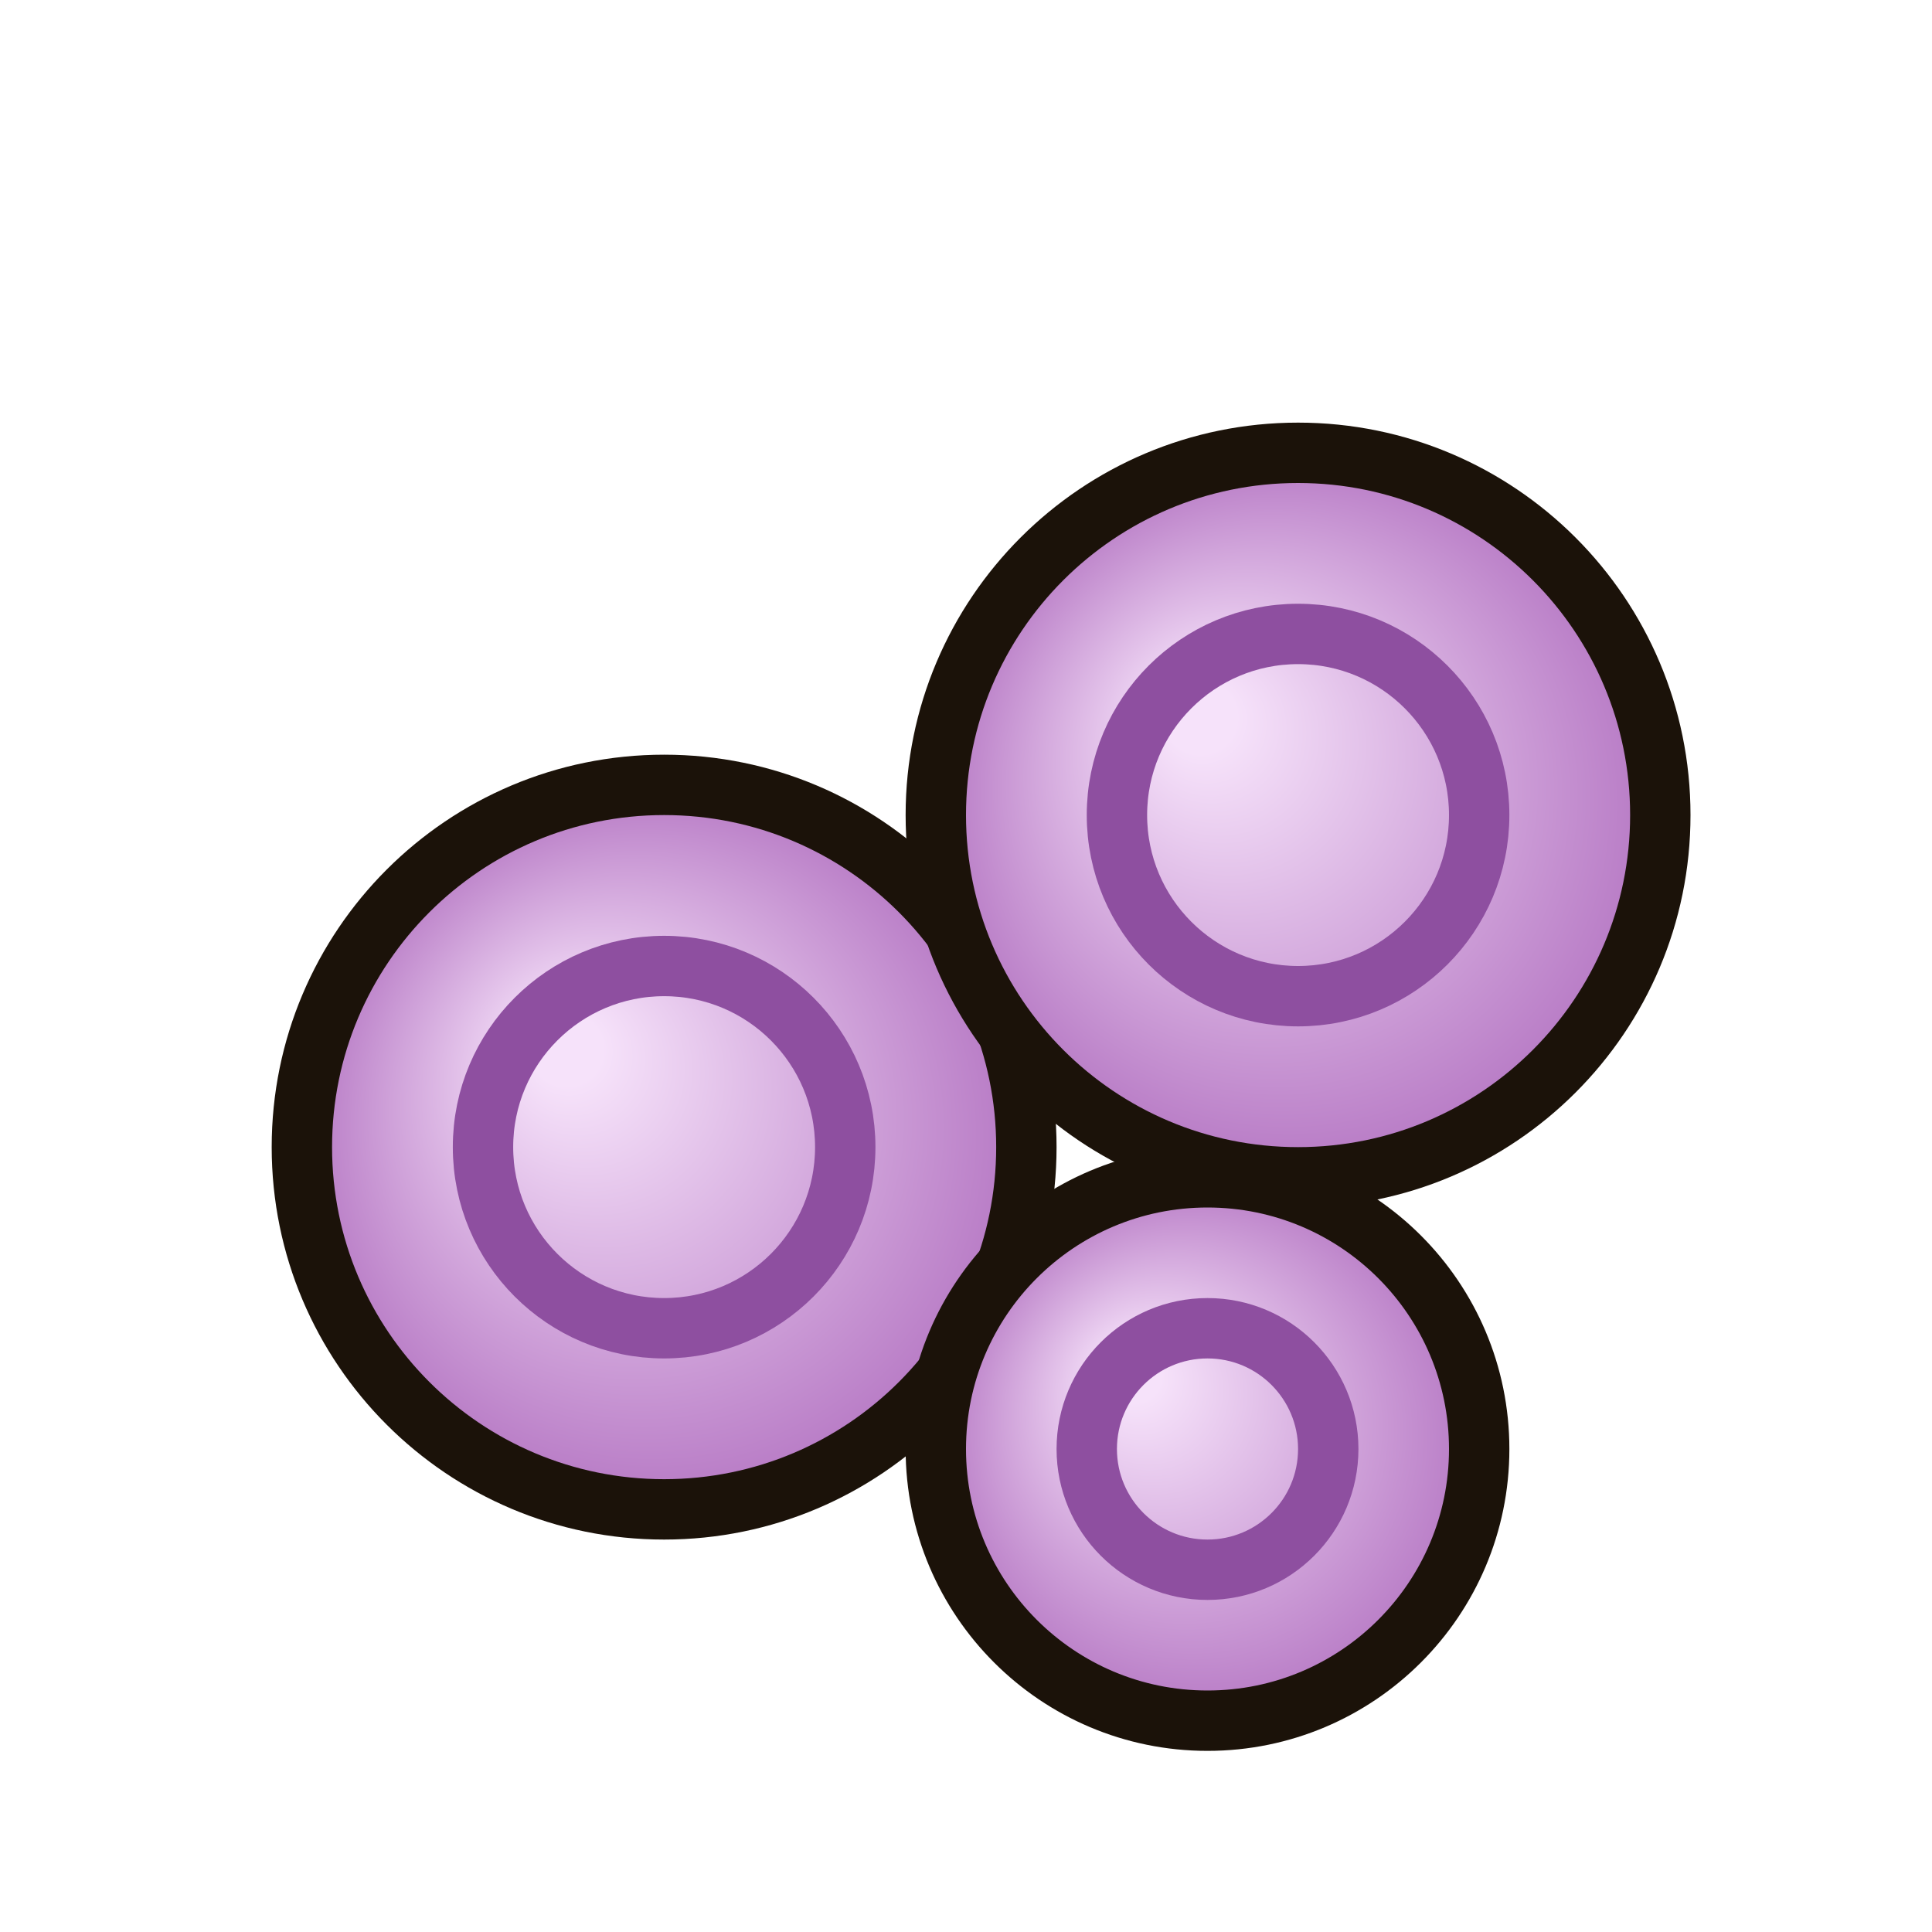
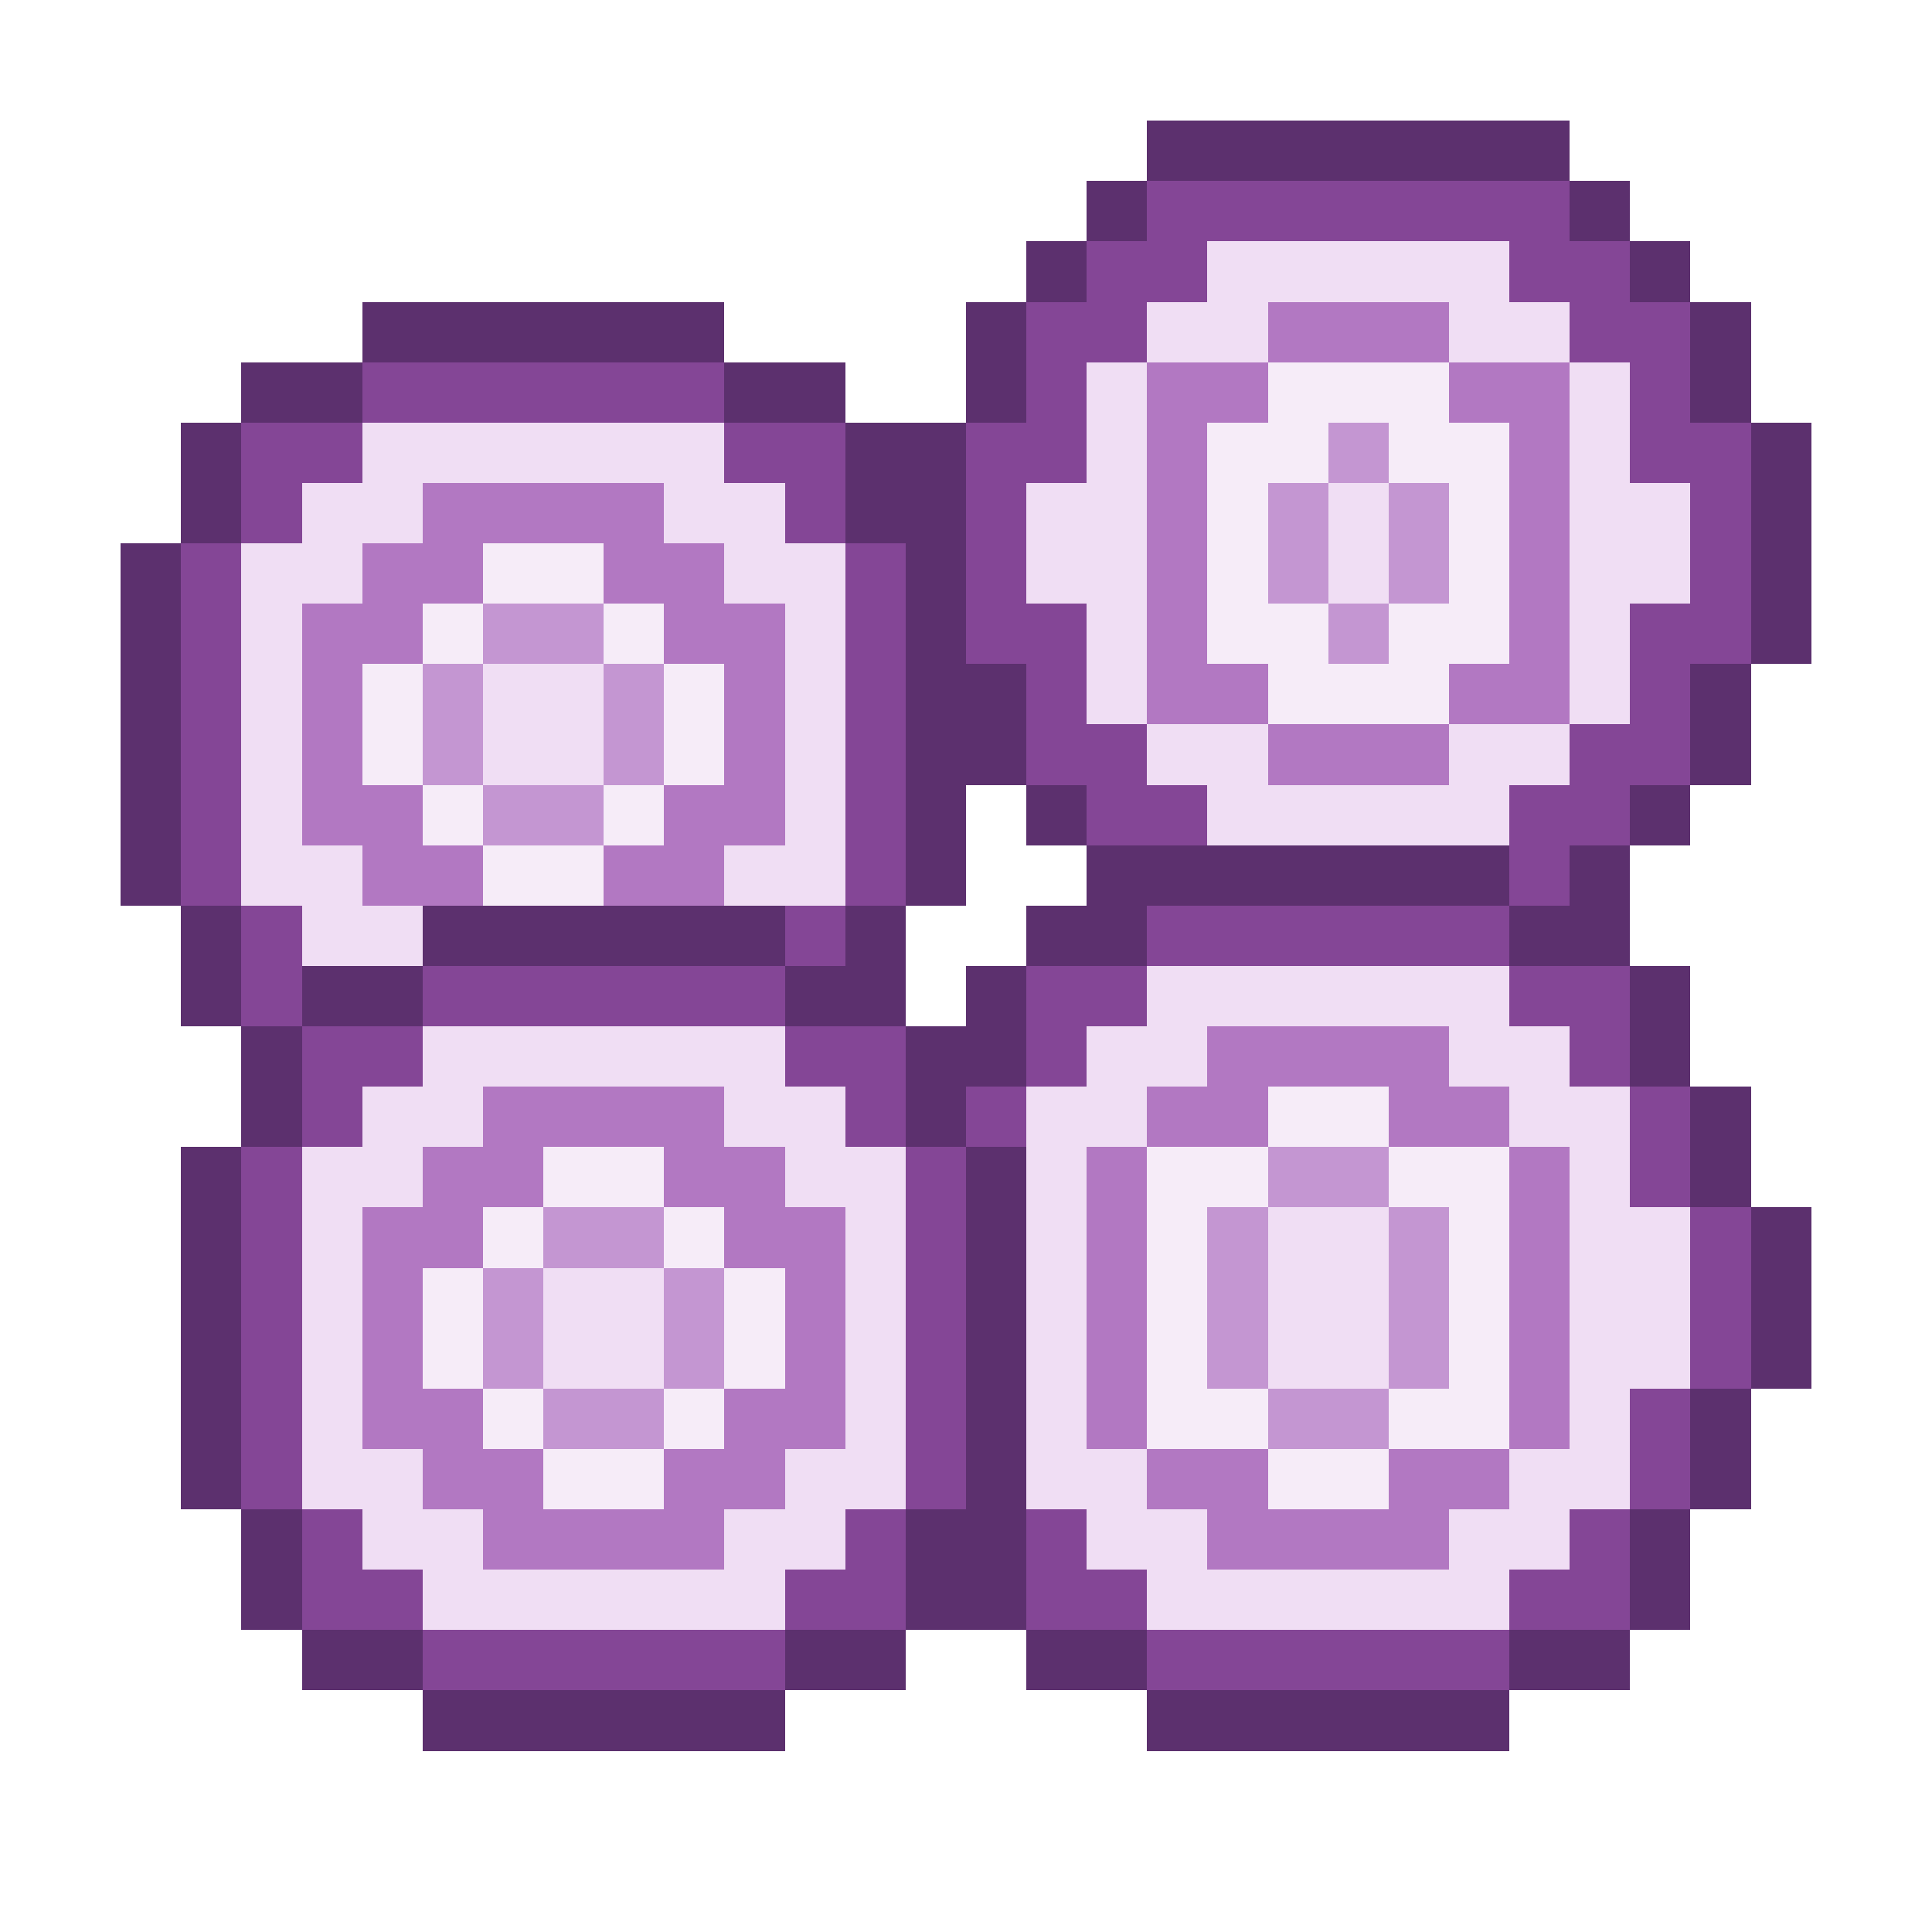
- <svg xmlns="http://www.w3.org/2000/svg" viewBox="0 0 64 64" width="64" height="64">
-   <defs>
-     <linearGradient id="lettuce-grad" x1="0%" y1="0%" x2="0%" y2="100%">
-       <stop offset="0" stop-color="#8ee05f" />
-       <stop offset="1" stop-color="#3f9f2a" />
-     </linearGradient>
-     <radialGradient id="tomato-grad" fx="35%" fy="35%">
-       <stop offset="0.1" stop-color="#ff9b7d" />
-       <stop offset="1" stop-color="#d8331f" />
-     </radialGradient>
-     <radialGradient id="onion-grad" fx="35%" fy="35%">
-       <stop offset="0.1" stop-color="#f6e2fa" />
-       <stop offset="1" stop-color="#b678c4" />
-     </radialGradient>
-     <linearGradient id="carrot-grad" x1="0%" y1="0%" x2="100%" y2="100%">
-       <stop offset="0" stop-color="#ffb259" />
-       <stop offset="1" stop-color="#e2720f" />
-     </linearGradient>
-     <radialGradient id="bowl-grad" fx="50%" fy="30%">
-       <stop offset="0.4" stop-color="#ffffff" />
-       <stop offset="1" stop-color="#c9ced6" />
-     </radialGradient>
-     <radialGradient id="soup-grad" fx="40%" fy="40%">
-       <stop offset="0" stop-color="#ff7a52" />
-       <stop offset="1" stop-color="#c8321c" />
-     </radialGradient>
-     <radialGradient id="stew-grad" fx="40%" fy="40%">
-       <stop offset="0" stop-color="#c98a4a" />
-       <stop offset="1" stop-color="#7a4a1f" />
-     </radialGradient>
-     <linearGradient id="pot-grad" x1="0%" y1="0%" x2="100%" y2="0%">
-       <stop offset="0" stop-color="#5b6470" />
-       <stop offset="0.45" stop-color="#9aa4b0" />
-       <stop offset="1" stop-color="#3d444d" />
-     </linearGradient>
-     <radialGradient id="coin-grad" fx="35%" fy="30%">
-       <stop offset="0.1" stop-color="#fff2a8" />
-       <stop offset="1" stop-color="#e3a514" />
-     </radialGradient>
-     <linearGradient id="gold-grad" x1="0%" y1="0%" x2="100%" y2="100%">
-       <stop offset="0" stop-color="#fff2a8" />
-       <stop offset="0.5" stop-color="#f7c531" />
-       <stop offset="1" stop-color="#c98a0a" />
-     </linearGradient>
-     <radialGradient id="heart-grad" fx="35%" fy="30%">
-       <stop offset="0.1" stop-color="#ff9a9a" />
-       <stop offset="1" stop-color="#d81e2c" />
-     </radialGradient>
-     <clipPath id="left-half">
-       <rect x="0" y="0" width="32" height="64" />
-     </clipPath>
-   </defs>
-   <g fill="url(#onion-grad)" stroke="#1b1209" stroke-width="2">
-     <circle cx="22" cy="38" r="12" />
-     <circle cx="43" cy="27" r="12" />
-     <circle cx="40" cy="48" r="9" />
-   </g>
-   <g fill="none" stroke="#8e4fa0" stroke-width="2">
-     <circle cx="22" cy="38" r="6" />
-     <circle cx="43" cy="27" r="6" />
-     <circle cx="40" cy="48" r="4" />
-   </g>
+ <svg xmlns="http://www.w3.org/2000/svg" viewBox="0 0 32 32" width="64" height="64" shape-rendering="crispEdges">
+   <rect x="19" y="2" width="7" height="1" fill="#5c306e" />
+   <rect x="18" y="3" width="1" height="1" fill="#5c306e" />
+   <rect x="19" y="3" width="7" height="1" fill="#844696" />
+   <rect x="26" y="3" width="1" height="1" fill="#5c306e" />
+   <rect x="17" y="4" width="1" height="1" fill="#5c306e" />
+   <rect x="18" y="4" width="2" height="1" fill="#844696" />
+   <rect x="20" y="4" width="5" height="1" fill="#f0def4" />
+   <rect x="25" y="4" width="2" height="1" fill="#844696" />
+   <rect x="27" y="4" width="1" height="1" fill="#5c306e" />
+   <rect x="6" y="5" width="6" height="1" fill="#5c306e" />
+   <rect x="16" y="5" width="1" height="1" fill="#5c306e" />
+   <rect x="17" y="5" width="2" height="1" fill="#844696" />
+   <rect x="19" y="5" width="2" height="1" fill="#f0def4" />
+   <rect x="21" y="5" width="3" height="1" fill="#b278c2" />
+   <rect x="24" y="5" width="2" height="1" fill="#f0def4" />
+   <rect x="26" y="5" width="2" height="1" fill="#844696" />
+   <rect x="28" y="5" width="1" height="1" fill="#5c306e" />
+   <rect x="4" y="6" width="2" height="1" fill="#5c306e" />
+   <rect x="6" y="6" width="6" height="1" fill="#844696" />
+   <rect x="12" y="6" width="2" height="1" fill="#5c306e" />
+   <rect x="16" y="6" width="1" height="1" fill="#5c306e" />
+   <rect x="17" y="6" width="1" height="1" fill="#844696" />
+   <rect x="18" y="6" width="1" height="1" fill="#f0def4" />
+   <rect x="19" y="6" width="2" height="1" fill="#b278c2" />
+   <rect x="21" y="6" width="3" height="1" fill="#f6ecf8" />
+   <rect x="24" y="6" width="2" height="1" fill="#b278c2" />
+   <rect x="26" y="6" width="1" height="1" fill="#f0def4" />
+   <rect x="27" y="6" width="1" height="1" fill="#844696" />
+   <rect x="28" y="6" width="1" height="1" fill="#5c306e" />
+   <rect x="3" y="7" width="1" height="1" fill="#5c306e" />
+   <rect x="4" y="7" width="2" height="1" fill="#844696" />
+   <rect x="6" y="7" width="6" height="1" fill="#f0def4" />
+   <rect x="12" y="7" width="2" height="1" fill="#844696" />
+   <rect x="14" y="7" width="2" height="1" fill="#5c306e" />
+   <rect x="16" y="7" width="2" height="1" fill="#844696" />
+   <rect x="18" y="7" width="1" height="1" fill="#f0def4" />
+   <rect x="19" y="7" width="1" height="1" fill="#b278c2" />
+   <rect x="20" y="7" width="2" height="1" fill="#f6ecf8" />
+   <rect x="22" y="7" width="1" height="1" fill="#c496d2" />
+   <rect x="23" y="7" width="2" height="1" fill="#f6ecf8" />
+   <rect x="25" y="7" width="1" height="1" fill="#b278c2" />
+   <rect x="26" y="7" width="1" height="1" fill="#f0def4" />
+   <rect x="27" y="7" width="2" height="1" fill="#844696" />
+   <rect x="29" y="7" width="1" height="1" fill="#5c306e" />
+   <rect x="3" y="8" width="1" height="1" fill="#5c306e" />
+   <rect x="4" y="8" width="1" height="1" fill="#844696" />
+   <rect x="5" y="8" width="2" height="1" fill="#f0def4" />
+   <rect x="7" y="8" width="4" height="1" fill="#b278c2" />
+   <rect x="11" y="8" width="2" height="1" fill="#f0def4" />
+   <rect x="13" y="8" width="1" height="1" fill="#844696" />
+   <rect x="14" y="8" width="2" height="1" fill="#5c306e" />
+   <rect x="16" y="8" width="1" height="1" fill="#844696" />
+   <rect x="17" y="8" width="2" height="1" fill="#f0def4" />
+   <rect x="19" y="8" width="1" height="1" fill="#b278c2" />
+   <rect x="20" y="8" width="1" height="1" fill="#f6ecf8" />
+   <rect x="21" y="8" width="1" height="1" fill="#c496d2" />
+   <rect x="22" y="8" width="1" height="1" fill="#f0def4" />
+   <rect x="23" y="8" width="1" height="1" fill="#c496d2" />
+   <rect x="24" y="8" width="1" height="1" fill="#f6ecf8" />
+   <rect x="25" y="8" width="1" height="1" fill="#b278c2" />
+   <rect x="26" y="8" width="2" height="1" fill="#f0def4" />
+   <rect x="28" y="8" width="1" height="1" fill="#844696" />
+   <rect x="29" y="8" width="1" height="1" fill="#5c306e" />
+   <rect x="2" y="9" width="1" height="1" fill="#5c306e" />
+   <rect x="3" y="9" width="1" height="1" fill="#844696" />
+   <rect x="4" y="9" width="2" height="1" fill="#f0def4" />
+   <rect x="6" y="9" width="2" height="1" fill="#b278c2" />
+   <rect x="8" y="9" width="2" height="1" fill="#f6ecf8" />
+   <rect x="10" y="9" width="2" height="1" fill="#b278c2" />
+   <rect x="12" y="9" width="2" height="1" fill="#f0def4" />
+   <rect x="14" y="9" width="1" height="1" fill="#844696" />
+   <rect x="15" y="9" width="1" height="1" fill="#5c306e" />
+   <rect x="16" y="9" width="1" height="1" fill="#844696" />
+   <rect x="17" y="9" width="2" height="1" fill="#f0def4" />
+   <rect x="19" y="9" width="1" height="1" fill="#b278c2" />
+   <rect x="20" y="9" width="1" height="1" fill="#f6ecf8" />
+   <rect x="21" y="9" width="1" height="1" fill="#c496d2" />
+   <rect x="22" y="9" width="1" height="1" fill="#f0def4" />
+   <rect x="23" y="9" width="1" height="1" fill="#c496d2" />
+   <rect x="24" y="9" width="1" height="1" fill="#f6ecf8" />
+   <rect x="25" y="9" width="1" height="1" fill="#b278c2" />
+   <rect x="26" y="9" width="2" height="1" fill="#f0def4" />
+   <rect x="28" y="9" width="1" height="1" fill="#844696" />
+   <rect x="29" y="9" width="1" height="1" fill="#5c306e" />
+   <rect x="2" y="10" width="1" height="1" fill="#5c306e" />
+   <rect x="3" y="10" width="1" height="1" fill="#844696" />
+   <rect x="4" y="10" width="1" height="1" fill="#f0def4" />
+   <rect x="5" y="10" width="2" height="1" fill="#b278c2" />
+   <rect x="7" y="10" width="1" height="1" fill="#f6ecf8" />
+   <rect x="8" y="10" width="2" height="1" fill="#c496d2" />
+   <rect x="10" y="10" width="1" height="1" fill="#f6ecf8" />
+   <rect x="11" y="10" width="2" height="1" fill="#b278c2" />
+   <rect x="13" y="10" width="1" height="1" fill="#f0def4" />
+   <rect x="14" y="10" width="1" height="1" fill="#844696" />
+   <rect x="15" y="10" width="1" height="1" fill="#5c306e" />
+   <rect x="16" y="10" width="2" height="1" fill="#844696" />
+   <rect x="18" y="10" width="1" height="1" fill="#f0def4" />
+   <rect x="19" y="10" width="1" height="1" fill="#b278c2" />
+   <rect x="20" y="10" width="2" height="1" fill="#f6ecf8" />
+   <rect x="22" y="10" width="1" height="1" fill="#c496d2" />
+   <rect x="23" y="10" width="2" height="1" fill="#f6ecf8" />
+   <rect x="25" y="10" width="1" height="1" fill="#b278c2" />
+   <rect x="26" y="10" width="1" height="1" fill="#f0def4" />
+   <rect x="27" y="10" width="2" height="1" fill="#844696" />
+   <rect x="29" y="10" width="1" height="1" fill="#5c306e" />
+   <rect x="2" y="11" width="1" height="1" fill="#5c306e" />
+   <rect x="3" y="11" width="1" height="1" fill="#844696" />
+   <rect x="4" y="11" width="1" height="1" fill="#f0def4" />
+   <rect x="5" y="11" width="1" height="1" fill="#b278c2" />
+   <rect x="6" y="11" width="1" height="1" fill="#f6ecf8" />
+   <rect x="7" y="11" width="1" height="1" fill="#c496d2" />
+   <rect x="8" y="11" width="2" height="1" fill="#f0def4" />
+   <rect x="10" y="11" width="1" height="1" fill="#c496d2" />
+   <rect x="11" y="11" width="1" height="1" fill="#f6ecf8" />
+   <rect x="12" y="11" width="1" height="1" fill="#b278c2" />
+   <rect x="13" y="11" width="1" height="1" fill="#f0def4" />
+   <rect x="14" y="11" width="1" height="1" fill="#844696" />
+   <rect x="15" y="11" width="2" height="1" fill="#5c306e" />
+   <rect x="17" y="11" width="1" height="1" fill="#844696" />
+   <rect x="18" y="11" width="1" height="1" fill="#f0def4" />
+   <rect x="19" y="11" width="2" height="1" fill="#b278c2" />
+   <rect x="21" y="11" width="3" height="1" fill="#f6ecf8" />
+   <rect x="24" y="11" width="2" height="1" fill="#b278c2" />
+   <rect x="26" y="11" width="1" height="1" fill="#f0def4" />
+   <rect x="27" y="11" width="1" height="1" fill="#844696" />
+   <rect x="28" y="11" width="1" height="1" fill="#5c306e" />
+   <rect x="2" y="12" width="1" height="1" fill="#5c306e" />
+   <rect x="3" y="12" width="1" height="1" fill="#844696" />
+   <rect x="4" y="12" width="1" height="1" fill="#f0def4" />
+   <rect x="5" y="12" width="1" height="1" fill="#b278c2" />
+   <rect x="6" y="12" width="1" height="1" fill="#f6ecf8" />
+   <rect x="7" y="12" width="1" height="1" fill="#c496d2" />
+   <rect x="8" y="12" width="2" height="1" fill="#f0def4" />
+   <rect x="10" y="12" width="1" height="1" fill="#c496d2" />
+   <rect x="11" y="12" width="1" height="1" fill="#f6ecf8" />
+   <rect x="12" y="12" width="1" height="1" fill="#b278c2" />
+   <rect x="13" y="12" width="1" height="1" fill="#f0def4" />
+   <rect x="14" y="12" width="1" height="1" fill="#844696" />
+   <rect x="15" y="12" width="2" height="1" fill="#5c306e" />
+   <rect x="17" y="12" width="2" height="1" fill="#844696" />
+   <rect x="19" y="12" width="2" height="1" fill="#f0def4" />
+   <rect x="21" y="12" width="3" height="1" fill="#b278c2" />
+   <rect x="24" y="12" width="2" height="1" fill="#f0def4" />
+   <rect x="26" y="12" width="2" height="1" fill="#844696" />
+   <rect x="28" y="12" width="1" height="1" fill="#5c306e" />
+   <rect x="2" y="13" width="1" height="1" fill="#5c306e" />
+   <rect x="3" y="13" width="1" height="1" fill="#844696" />
+   <rect x="4" y="13" width="1" height="1" fill="#f0def4" />
+   <rect x="5" y="13" width="2" height="1" fill="#b278c2" />
+   <rect x="7" y="13" width="1" height="1" fill="#f6ecf8" />
+   <rect x="8" y="13" width="2" height="1" fill="#c496d2" />
+   <rect x="10" y="13" width="1" height="1" fill="#f6ecf8" />
+   <rect x="11" y="13" width="2" height="1" fill="#b278c2" />
+   <rect x="13" y="13" width="1" height="1" fill="#f0def4" />
+   <rect x="14" y="13" width="1" height="1" fill="#844696" />
+   <rect x="15" y="13" width="1" height="1" fill="#5c306e" />
+   <rect x="17" y="13" width="1" height="1" fill="#5c306e" />
+   <rect x="18" y="13" width="2" height="1" fill="#844696" />
+   <rect x="20" y="13" width="5" height="1" fill="#f0def4" />
+   <rect x="25" y="13" width="2" height="1" fill="#844696" />
+   <rect x="27" y="13" width="1" height="1" fill="#5c306e" />
+   <rect x="2" y="14" width="1" height="1" fill="#5c306e" />
+   <rect x="3" y="14" width="1" height="1" fill="#844696" />
+   <rect x="4" y="14" width="2" height="1" fill="#f0def4" />
+   <rect x="6" y="14" width="2" height="1" fill="#b278c2" />
+   <rect x="8" y="14" width="2" height="1" fill="#f6ecf8" />
+   <rect x="10" y="14" width="2" height="1" fill="#b278c2" />
+   <rect x="12" y="14" width="2" height="1" fill="#f0def4" />
+   <rect x="14" y="14" width="1" height="1" fill="#844696" />
+   <rect x="15" y="14" width="1" height="1" fill="#5c306e" />
+   <rect x="18" y="14" width="7" height="1" fill="#5c306e" />
+   <rect x="25" y="14" width="1" height="1" fill="#844696" />
+   <rect x="26" y="14" width="1" height="1" fill="#5c306e" />
+   <rect x="3" y="15" width="1" height="1" fill="#5c306e" />
+   <rect x="4" y="15" width="1" height="1" fill="#844696" />
+   <rect x="5" y="15" width="2" height="1" fill="#f0def4" />
+   <rect x="7" y="15" width="6" height="1" fill="#5c306e" />
+   <rect x="13" y="15" width="1" height="1" fill="#844696" />
+   <rect x="14" y="15" width="1" height="1" fill="#5c306e" />
+   <rect x="17" y="15" width="2" height="1" fill="#5c306e" />
+   <rect x="19" y="15" width="6" height="1" fill="#844696" />
+   <rect x="25" y="15" width="2" height="1" fill="#5c306e" />
+   <rect x="3" y="16" width="1" height="1" fill="#5c306e" />
+   <rect x="4" y="16" width="1" height="1" fill="#844696" />
+   <rect x="5" y="16" width="2" height="1" fill="#5c306e" />
+   <rect x="7" y="16" width="6" height="1" fill="#844696" />
+   <rect x="13" y="16" width="2" height="1" fill="#5c306e" />
+   <rect x="16" y="16" width="1" height="1" fill="#5c306e" />
+   <rect x="17" y="16" width="2" height="1" fill="#844696" />
+   <rect x="19" y="16" width="6" height="1" fill="#f0def4" />
+   <rect x="25" y="16" width="2" height="1" fill="#844696" />
+   <rect x="27" y="16" width="1" height="1" fill="#5c306e" />
+   <rect x="4" y="17" width="1" height="1" fill="#5c306e" />
+   <rect x="5" y="17" width="2" height="1" fill="#844696" />
+   <rect x="7" y="17" width="6" height="1" fill="#f0def4" />
+   <rect x="13" y="17" width="2" height="1" fill="#844696" />
+   <rect x="15" y="17" width="2" height="1" fill="#5c306e" />
+   <rect x="17" y="17" width="1" height="1" fill="#844696" />
+   <rect x="18" y="17" width="2" height="1" fill="#f0def4" />
+   <rect x="20" y="17" width="4" height="1" fill="#b278c2" />
+   <rect x="24" y="17" width="2" height="1" fill="#f0def4" />
+   <rect x="26" y="17" width="1" height="1" fill="#844696" />
+   <rect x="27" y="17" width="1" height="1" fill="#5c306e" />
+   <rect x="4" y="18" width="1" height="1" fill="#5c306e" />
+   <rect x="5" y="18" width="1" height="1" fill="#844696" />
+   <rect x="6" y="18" width="2" height="1" fill="#f0def4" />
+   <rect x="8" y="18" width="4" height="1" fill="#b278c2" />
+   <rect x="12" y="18" width="2" height="1" fill="#f0def4" />
+   <rect x="14" y="18" width="1" height="1" fill="#844696" />
+   <rect x="15" y="18" width="1" height="1" fill="#5c306e" />
+   <rect x="16" y="18" width="1" height="1" fill="#844696" />
+   <rect x="17" y="18" width="2" height="1" fill="#f0def4" />
+   <rect x="19" y="18" width="2" height="1" fill="#b278c2" />
+   <rect x="21" y="18" width="2" height="1" fill="#f6ecf8" />
+   <rect x="23" y="18" width="2" height="1" fill="#b278c2" />
+   <rect x="25" y="18" width="2" height="1" fill="#f0def4" />
+   <rect x="27" y="18" width="1" height="1" fill="#844696" />
+   <rect x="28" y="18" width="1" height="1" fill="#5c306e" />
+   <rect x="3" y="19" width="1" height="1" fill="#5c306e" />
+   <rect x="4" y="19" width="1" height="1" fill="#844696" />
+   <rect x="5" y="19" width="2" height="1" fill="#f0def4" />
+   <rect x="7" y="19" width="2" height="1" fill="#b278c2" />
+   <rect x="9" y="19" width="2" height="1" fill="#f6ecf8" />
+   <rect x="11" y="19" width="2" height="1" fill="#b278c2" />
+   <rect x="13" y="19" width="2" height="1" fill="#f0def4" />
+   <rect x="15" y="19" width="1" height="1" fill="#844696" />
+   <rect x="16" y="19" width="1" height="1" fill="#5c306e" />
+   <rect x="17" y="19" width="1" height="1" fill="#f0def4" />
+   <rect x="18" y="19" width="1" height="1" fill="#b278c2" />
+   <rect x="19" y="19" width="2" height="1" fill="#f6ecf8" />
+   <rect x="21" y="19" width="2" height="1" fill="#c496d2" />
+   <rect x="23" y="19" width="2" height="1" fill="#f6ecf8" />
+   <rect x="25" y="19" width="1" height="1" fill="#b278c2" />
+   <rect x="26" y="19" width="1" height="1" fill="#f0def4" />
+   <rect x="27" y="19" width="1" height="1" fill="#844696" />
+   <rect x="28" y="19" width="1" height="1" fill="#5c306e" />
+   <rect x="3" y="20" width="1" height="1" fill="#5c306e" />
+   <rect x="4" y="20" width="1" height="1" fill="#844696" />
+   <rect x="5" y="20" width="1" height="1" fill="#f0def4" />
+   <rect x="6" y="20" width="2" height="1" fill="#b278c2" />
+   <rect x="8" y="20" width="1" height="1" fill="#f6ecf8" />
+   <rect x="9" y="20" width="2" height="1" fill="#c496d2" />
+   <rect x="11" y="20" width="1" height="1" fill="#f6ecf8" />
+   <rect x="12" y="20" width="2" height="1" fill="#b278c2" />
+   <rect x="14" y="20" width="1" height="1" fill="#f0def4" />
+   <rect x="15" y="20" width="1" height="1" fill="#844696" />
+   <rect x="16" y="20" width="1" height="1" fill="#5c306e" />
+   <rect x="17" y="20" width="1" height="1" fill="#f0def4" />
+   <rect x="18" y="20" width="1" height="1" fill="#b278c2" />
+   <rect x="19" y="20" width="1" height="1" fill="#f6ecf8" />
+   <rect x="20" y="20" width="1" height="1" fill="#c496d2" />
+   <rect x="21" y="20" width="2" height="1" fill="#f0def4" />
+   <rect x="23" y="20" width="1" height="1" fill="#c496d2" />
+   <rect x="24" y="20" width="1" height="1" fill="#f6ecf8" />
+   <rect x="25" y="20" width="1" height="1" fill="#b278c2" />
+   <rect x="26" y="20" width="2" height="1" fill="#f0def4" />
+   <rect x="28" y="20" width="1" height="1" fill="#844696" />
+   <rect x="29" y="20" width="1" height="1" fill="#5c306e" />
+   <rect x="3" y="21" width="1" height="1" fill="#5c306e" />
+   <rect x="4" y="21" width="1" height="1" fill="#844696" />
+   <rect x="5" y="21" width="1" height="1" fill="#f0def4" />
+   <rect x="6" y="21" width="1" height="1" fill="#b278c2" />
+   <rect x="7" y="21" width="1" height="1" fill="#f6ecf8" />
+   <rect x="8" y="21" width="1" height="1" fill="#c496d2" />
+   <rect x="9" y="21" width="2" height="1" fill="#f0def4" />
+   <rect x="11" y="21" width="1" height="1" fill="#c496d2" />
+   <rect x="12" y="21" width="1" height="1" fill="#f6ecf8" />
+   <rect x="13" y="21" width="1" height="1" fill="#b278c2" />
+   <rect x="14" y="21" width="1" height="1" fill="#f0def4" />
+   <rect x="15" y="21" width="1" height="1" fill="#844696" />
+   <rect x="16" y="21" width="1" height="1" fill="#5c306e" />
+   <rect x="17" y="21" width="1" height="1" fill="#f0def4" />
+   <rect x="18" y="21" width="1" height="1" fill="#b278c2" />
+   <rect x="19" y="21" width="1" height="1" fill="#f6ecf8" />
+   <rect x="20" y="21" width="1" height="1" fill="#c496d2" />
+   <rect x="21" y="21" width="2" height="1" fill="#f0def4" />
+   <rect x="23" y="21" width="1" height="1" fill="#c496d2" />
+   <rect x="24" y="21" width="1" height="1" fill="#f6ecf8" />
+   <rect x="25" y="21" width="1" height="1" fill="#b278c2" />
+   <rect x="26" y="21" width="2" height="1" fill="#f0def4" />
+   <rect x="28" y="21" width="1" height="1" fill="#844696" />
+   <rect x="29" y="21" width="1" height="1" fill="#5c306e" />
+   <rect x="3" y="22" width="1" height="1" fill="#5c306e" />
+   <rect x="4" y="22" width="1" height="1" fill="#844696" />
+   <rect x="5" y="22" width="1" height="1" fill="#f0def4" />
+   <rect x="6" y="22" width="1" height="1" fill="#b278c2" />
+   <rect x="7" y="22" width="1" height="1" fill="#f6ecf8" />
+   <rect x="8" y="22" width="1" height="1" fill="#c496d2" />
+   <rect x="9" y="22" width="2" height="1" fill="#f0def4" />
+   <rect x="11" y="22" width="1" height="1" fill="#c496d2" />
+   <rect x="12" y="22" width="1" height="1" fill="#f6ecf8" />
+   <rect x="13" y="22" width="1" height="1" fill="#b278c2" />
+   <rect x="14" y="22" width="1" height="1" fill="#f0def4" />
+   <rect x="15" y="22" width="1" height="1" fill="#844696" />
+   <rect x="16" y="22" width="1" height="1" fill="#5c306e" />
+   <rect x="17" y="22" width="1" height="1" fill="#f0def4" />
+   <rect x="18" y="22" width="1" height="1" fill="#b278c2" />
+   <rect x="19" y="22" width="1" height="1" fill="#f6ecf8" />
+   <rect x="20" y="22" width="1" height="1" fill="#c496d2" />
+   <rect x="21" y="22" width="2" height="1" fill="#f0def4" />
+   <rect x="23" y="22" width="1" height="1" fill="#c496d2" />
+   <rect x="24" y="22" width="1" height="1" fill="#f6ecf8" />
+   <rect x="25" y="22" width="1" height="1" fill="#b278c2" />
+   <rect x="26" y="22" width="2" height="1" fill="#f0def4" />
+   <rect x="28" y="22" width="1" height="1" fill="#844696" />
+   <rect x="29" y="22" width="1" height="1" fill="#5c306e" />
+   <rect x="3" y="23" width="1" height="1" fill="#5c306e" />
+   <rect x="4" y="23" width="1" height="1" fill="#844696" />
+   <rect x="5" y="23" width="1" height="1" fill="#f0def4" />
+   <rect x="6" y="23" width="2" height="1" fill="#b278c2" />
+   <rect x="8" y="23" width="1" height="1" fill="#f6ecf8" />
+   <rect x="9" y="23" width="2" height="1" fill="#c496d2" />
+   <rect x="11" y="23" width="1" height="1" fill="#f6ecf8" />
+   <rect x="12" y="23" width="2" height="1" fill="#b278c2" />
+   <rect x="14" y="23" width="1" height="1" fill="#f0def4" />
+   <rect x="15" y="23" width="1" height="1" fill="#844696" />
+   <rect x="16" y="23" width="1" height="1" fill="#5c306e" />
+   <rect x="17" y="23" width="1" height="1" fill="#f0def4" />
+   <rect x="18" y="23" width="1" height="1" fill="#b278c2" />
+   <rect x="19" y="23" width="2" height="1" fill="#f6ecf8" />
+   <rect x="21" y="23" width="2" height="1" fill="#c496d2" />
+   <rect x="23" y="23" width="2" height="1" fill="#f6ecf8" />
+   <rect x="25" y="23" width="1" height="1" fill="#b278c2" />
+   <rect x="26" y="23" width="1" height="1" fill="#f0def4" />
+   <rect x="27" y="23" width="1" height="1" fill="#844696" />
+   <rect x="28" y="23" width="1" height="1" fill="#5c306e" />
+   <rect x="3" y="24" width="1" height="1" fill="#5c306e" />
+   <rect x="4" y="24" width="1" height="1" fill="#844696" />
+   <rect x="5" y="24" width="2" height="1" fill="#f0def4" />
+   <rect x="7" y="24" width="2" height="1" fill="#b278c2" />
+   <rect x="9" y="24" width="2" height="1" fill="#f6ecf8" />
+   <rect x="11" y="24" width="2" height="1" fill="#b278c2" />
+   <rect x="13" y="24" width="2" height="1" fill="#f0def4" />
+   <rect x="15" y="24" width="1" height="1" fill="#844696" />
+   <rect x="16" y="24" width="1" height="1" fill="#5c306e" />
+   <rect x="17" y="24" width="2" height="1" fill="#f0def4" />
+   <rect x="19" y="24" width="2" height="1" fill="#b278c2" />
+   <rect x="21" y="24" width="2" height="1" fill="#f6ecf8" />
+   <rect x="23" y="24" width="2" height="1" fill="#b278c2" />
+   <rect x="25" y="24" width="2" height="1" fill="#f0def4" />
+   <rect x="27" y="24" width="1" height="1" fill="#844696" />
+   <rect x="28" y="24" width="1" height="1" fill="#5c306e" />
+   <rect x="4" y="25" width="1" height="1" fill="#5c306e" />
+   <rect x="5" y="25" width="1" height="1" fill="#844696" />
+   <rect x="6" y="25" width="2" height="1" fill="#f0def4" />
+   <rect x="8" y="25" width="4" height="1" fill="#b278c2" />
+   <rect x="12" y="25" width="2" height="1" fill="#f0def4" />
+   <rect x="14" y="25" width="1" height="1" fill="#844696" />
+   <rect x="15" y="25" width="2" height="1" fill="#5c306e" />
+   <rect x="17" y="25" width="1" height="1" fill="#844696" />
+   <rect x="18" y="25" width="2" height="1" fill="#f0def4" />
+   <rect x="20" y="25" width="4" height="1" fill="#b278c2" />
+   <rect x="24" y="25" width="2" height="1" fill="#f0def4" />
+   <rect x="26" y="25" width="1" height="1" fill="#844696" />
+   <rect x="27" y="25" width="1" height="1" fill="#5c306e" />
+   <rect x="4" y="26" width="1" height="1" fill="#5c306e" />
+   <rect x="5" y="26" width="2" height="1" fill="#844696" />
+   <rect x="7" y="26" width="6" height="1" fill="#f0def4" />
+   <rect x="13" y="26" width="2" height="1" fill="#844696" />
+   <rect x="15" y="26" width="2" height="1" fill="#5c306e" />
+   <rect x="17" y="26" width="2" height="1" fill="#844696" />
+   <rect x="19" y="26" width="6" height="1" fill="#f0def4" />
+   <rect x="25" y="26" width="2" height="1" fill="#844696" />
+   <rect x="27" y="26" width="1" height="1" fill="#5c306e" />
+   <rect x="5" y="27" width="2" height="1" fill="#5c306e" />
+   <rect x="7" y="27" width="6" height="1" fill="#844696" />
+   <rect x="13" y="27" width="2" height="1" fill="#5c306e" />
+   <rect x="17" y="27" width="2" height="1" fill="#5c306e" />
+   <rect x="19" y="27" width="6" height="1" fill="#844696" />
+   <rect x="25" y="27" width="2" height="1" fill="#5c306e" />
+   <rect x="7" y="28" width="6" height="1" fill="#5c306e" />
+   <rect x="19" y="28" width="6" height="1" fill="#5c306e" />
</svg>
